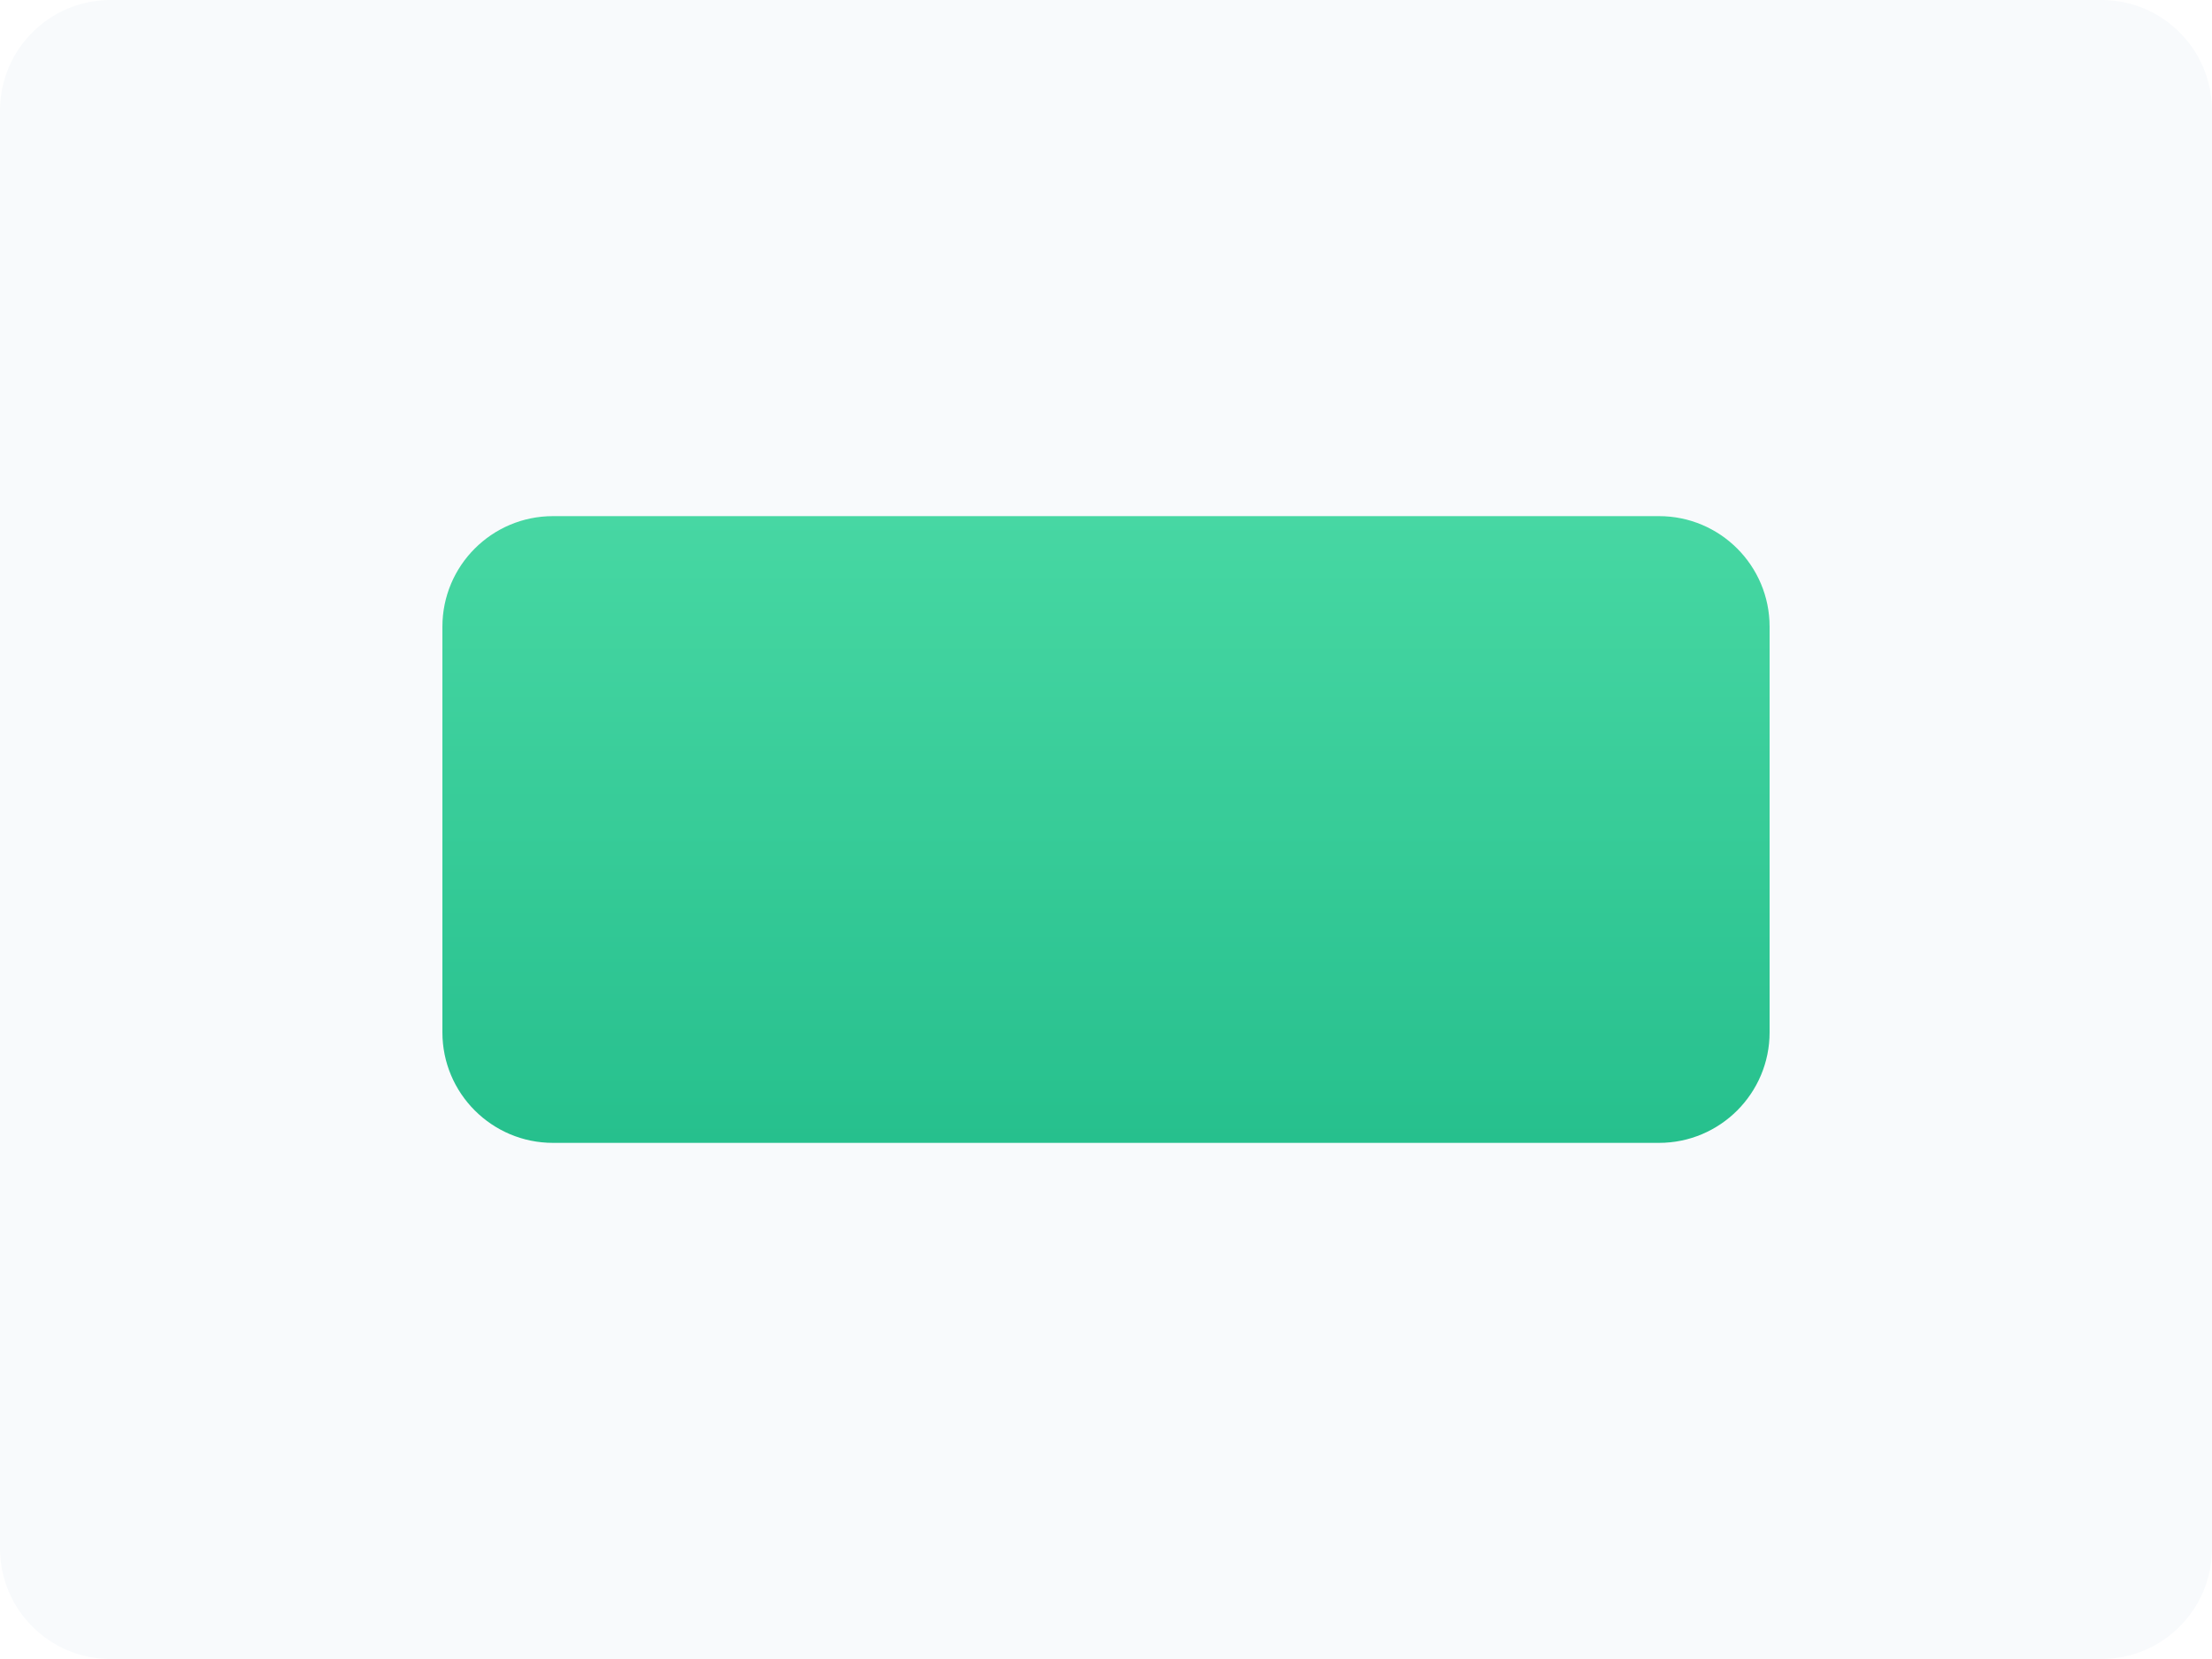
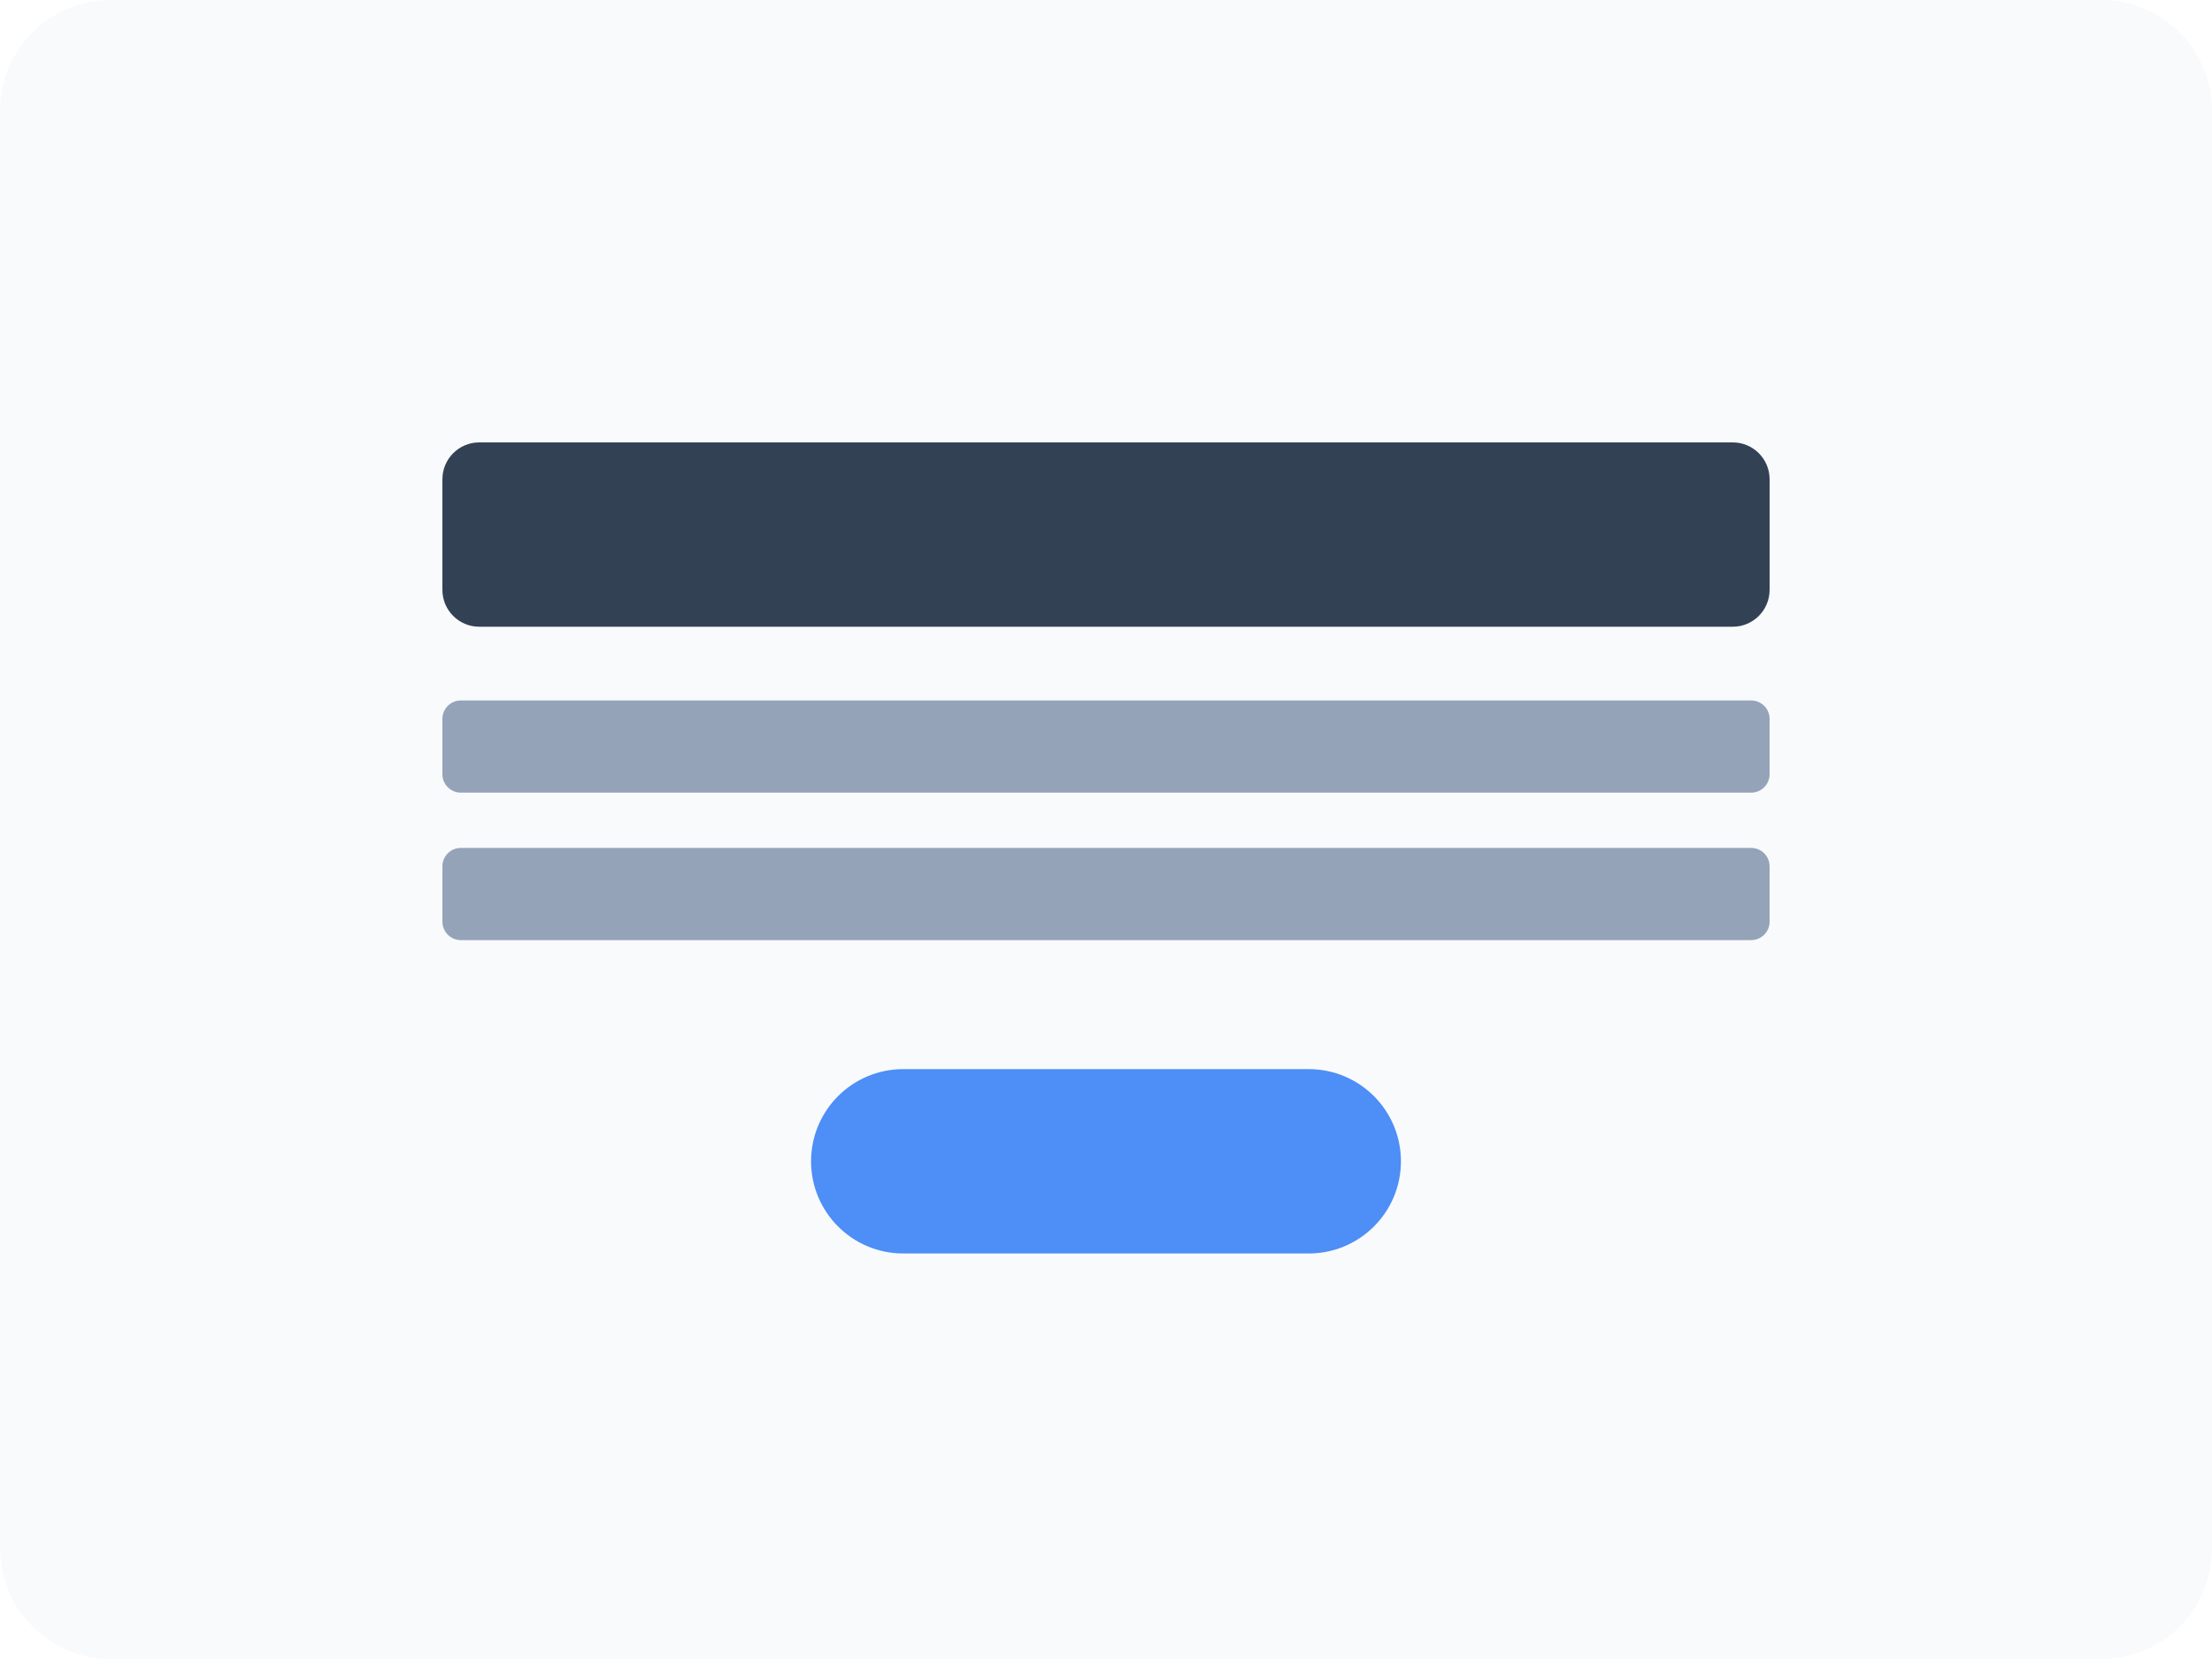
<svg xmlns="http://www.w3.org/2000/svg" viewBox="0 0 120 90" width="120" height="90">
-   <defs>
-     <linearGradient id="cta1" x1="0" y1="0" x2="0" y2="1">
-       <stop offset="0" stop-color="#34d399" />
-       <stop offset="1" stop-color="#10b981" />
-     </linearGradient>
-   </defs>
  <rect width="120" height="90" fill="#f8fafc" rx="6" />
-   <rect x="24" y="28" width="72" height="34" rx="6" fill="url(#cta1)" opacity="0.9" />
+   <rect x="24" y="24" width="72" height="10" rx="2" fill="#334155" />
+   <rect x="24" y="38" width="72" height="5" rx="1" fill="#94a3b8" />
+   <rect x="24" y="46" width="72" height="5" rx="1" fill="#94a3b8" />
+   <rect x="44" y="58" width="32" height="10" rx="5" fill="#3b82f6" opacity="0.9" />
</svg>
